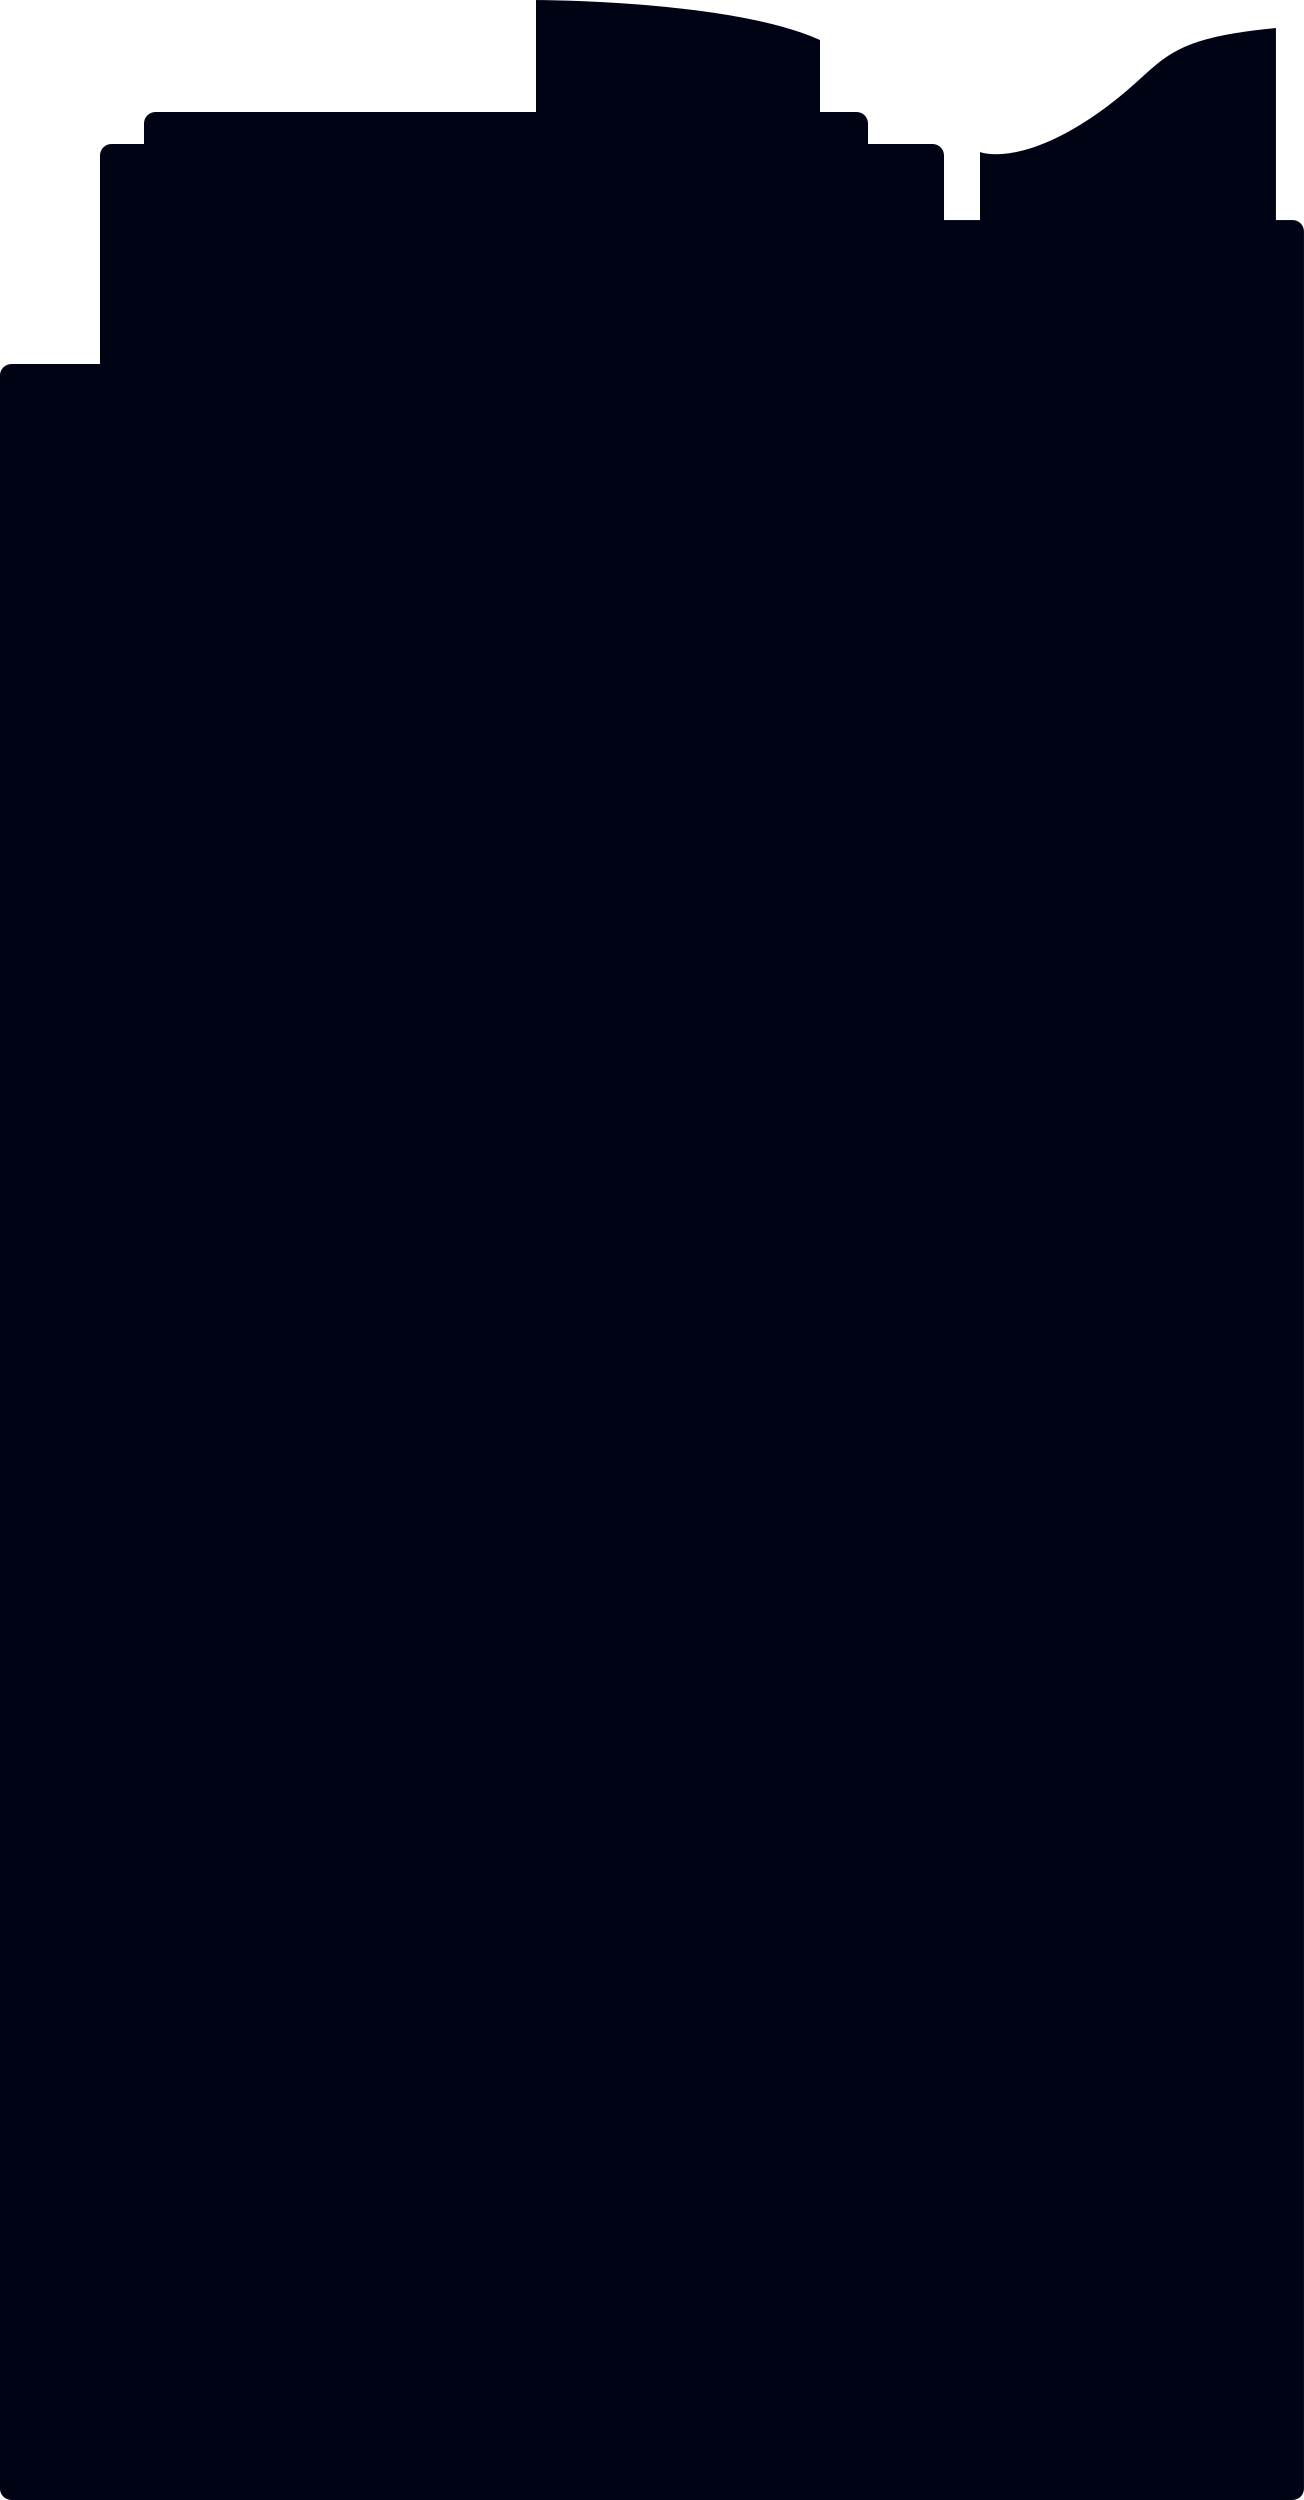
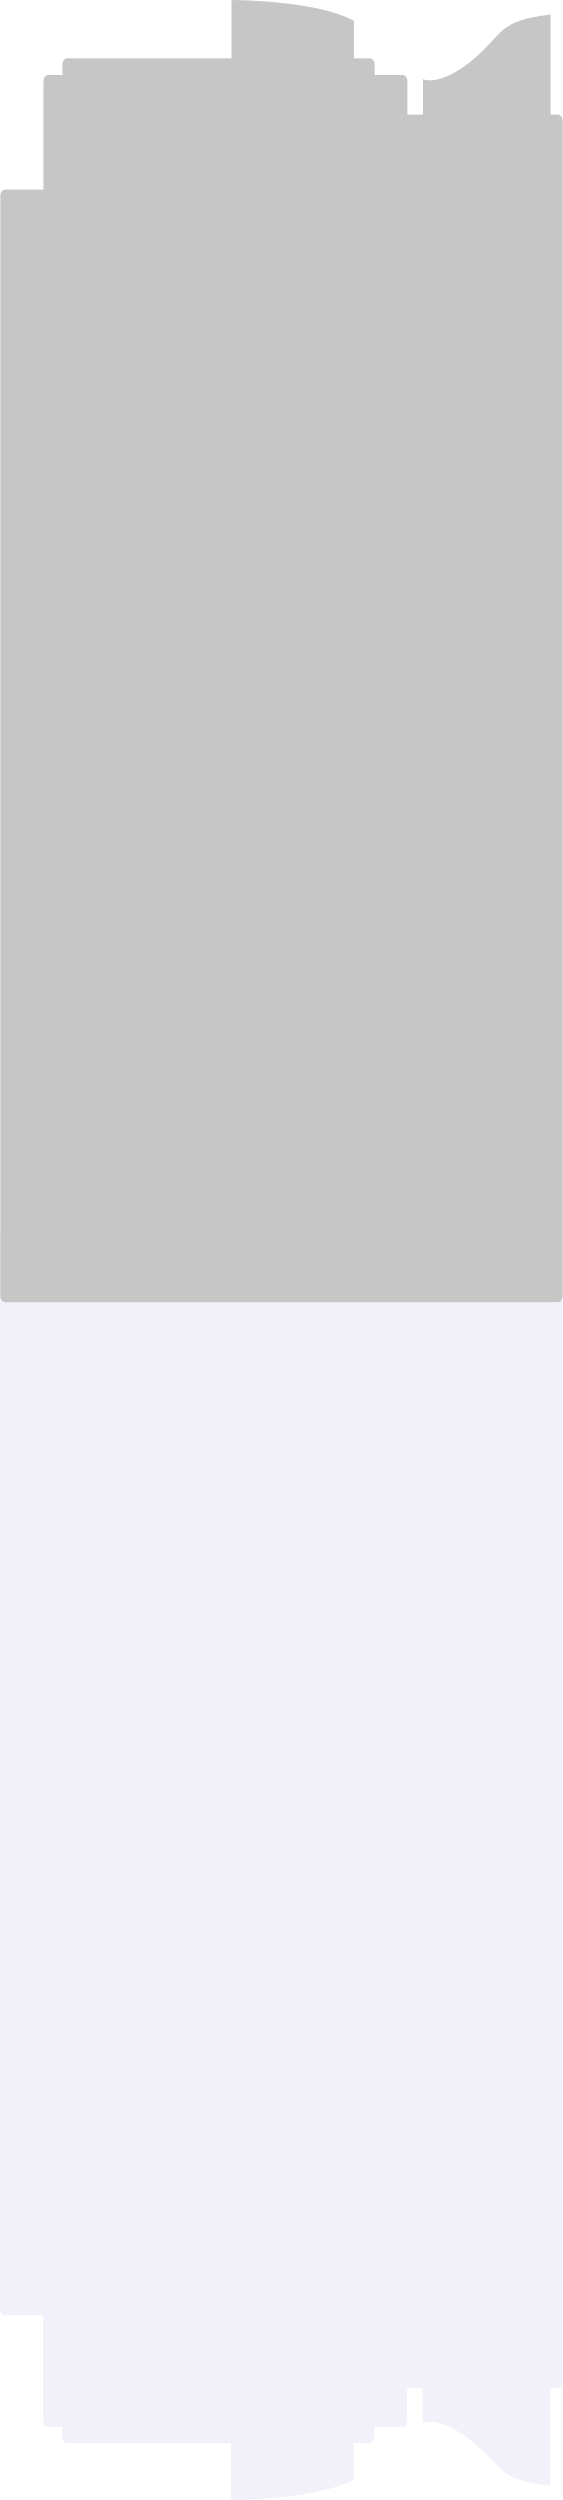
- <svg xmlns="http://www.w3.org/2000/svg" id="svg6658" version="1.1" viewBox="0 0 32.206 61.745" height="61.745mm" width="32.206mm">
+ <svg xmlns="http://www.w3.org/2000/svg" width="217.216mm" height="965.111mm" viewBox="0 0 217.216 965.111" version="1.1" id="svg6658">
  <defs id="defs6652">
-     <marker orient="auto" refY="0" refX="0" id="Arrow1Lstart" style="overflow:visible">
-       <path id="path2781" d="M 0,0 5,-5 -12.5,0 5,5 Z" style="fill:#000000;fill-opacity:1;fill-rule:evenodd;stroke:#000000;stroke-width:1pt;stroke-opacity:1" transform="matrix(0.8,0,0,0.8,10,0)" />
+     <marker style="overflow:visible" id="Arrow1Lstart" refX="0" refY="0" orient="auto">
+       <path transform="matrix(0.8,0,0,0.8,10,0)" style="fill:#000000;fill-opacity:1;fill-rule:evenodd;stroke:#000000;stroke-width:1pt;stroke-opacity:1" d="M 0,0 5,-5 -12.5,0 5,5 Z" id="path2781" />
    </marker>
  </defs>
-   <g transform="translate(-106.9488,-148.6815)" id="layer1">
-     <path d="m 120.187,148.682 v 2.766 h -9.398 c -0.157,0 -0.284,0.127 -0.284,0.284 v 0.506 h -0.803 c -0.157,0 -0.284,0.127 -0.284,0.284 v 5.15 h -2.186 c -0.157,0 -0.284,0.126 -0.284,0.283 v 52.188 c 0,0.157 0.127,0.283 0.284,0.283 h 31.639 c 0.157,0 0.283,-0.126 0.283,-0.283 v -55.744 c 0,-0.157 -0.126,-0.283 -0.283,-0.283 h -0.409 v -4.742 c -3.109,0.296 -2.652,0.918 -4.512,2.181 -1.861,1.263 -2.797,0.882 -2.797,0.882 v 1.679 h -0.889 v -1.594 c 0,-0.157 -0.127,-0.284 -0.284,-0.284 h -1.593 v -0.506 c 0,-0.157 -0.127,-0.284 -0.284,-0.284 h -0.902 v -1.778 c -2.173,-0.988 -7.014,-0.988 -7.014,-0.988 z" style="fill:#000314;stroke-width:0.265;stroke-linejoin:round" id="rect4902" />
+   <g id="layer1" transform="translate(-13.2707,365.4348)">
+     <g transform="translate(5002.134,-1145.552)" id="g4777">
+       <path id="rect4902-8" style="fill:#f2f0f9;fill-opacity:1;stroke-width:0.265;stroke-linejoin:round" d="m -4899.629,1745.228 v -21.947 h -63.349 c -1.059,0 -1.912,-1.005 -1.912,-2.251 v -4.018 h -5.413 c -1.059,0 -1.912,-1.005 -1.912,-2.251 v -40.86 h -14.735 c -1.059,0 -1.912,-1.001 -1.912,-2.247 v -414.055 c 0,-1.246 0.854,-2.247 1.912,-2.247 h 213.27 c 1.059,0 1.909,1.001 1.909,2.247 v 442.271 c 0,1.246 -0.85,2.247 -1.909,2.247 h -2.755 v 37.625 c -20.955,-2.352 -17.874,-7.283 -30.417,-17.306 -12.543,-10.023 -18.856,-6.995 -18.856,-6.995 v -13.325 h -5.995 v 12.644 c 0,1.246 -0.854,2.251 -1.912,2.251 h -10.739 v 4.018 c 0,1.246 -0.854,2.251 -1.912,2.251 h -6.082 v 14.108 c -14.65,7.838 -47.28,7.839 -47.28,7.839 z" />
+       <path d="m -4899.504,780.117 v 22.522 h -63.349 c -1.059,0 -1.912,1.031 -1.912,2.31 v 4.123 h -5.413 c -1.059,0 -1.912,1.031 -1.912,2.31 v 41.93 h -14.735 c -1.059,0 -1.912,1.027 -1.912,2.306 v 424.897 c 0,1.279 0.854,2.306 1.912,2.306 h 213.27 c 1.059,0 1.909,-1.027 1.909,-2.306 V 826.663 c 0,-1.279 -0.85,-2.306 -1.909,-2.306 h -2.755 v -38.611 c -20.955,2.413 -17.874,7.474 -30.417,17.759 -12.543,10.285 -18.856,7.178 -18.856,7.178 v 13.674 h -5.995 v -12.975 c 0,-1.279 -0.854,-2.31 -1.912,-2.31 h -10.739 v -4.123 c 0,-1.279 -0.854,-2.31 -1.912,-2.31 h -6.082 v -14.477 c -14.65,-8.043 -47.28,-8.044 -47.28,-8.044 z" style="fill:#c6c6c6;stroke-width:0.265;stroke-linejoin:round" id="rect4902" />
+     </g>
  </g>
</svg>
